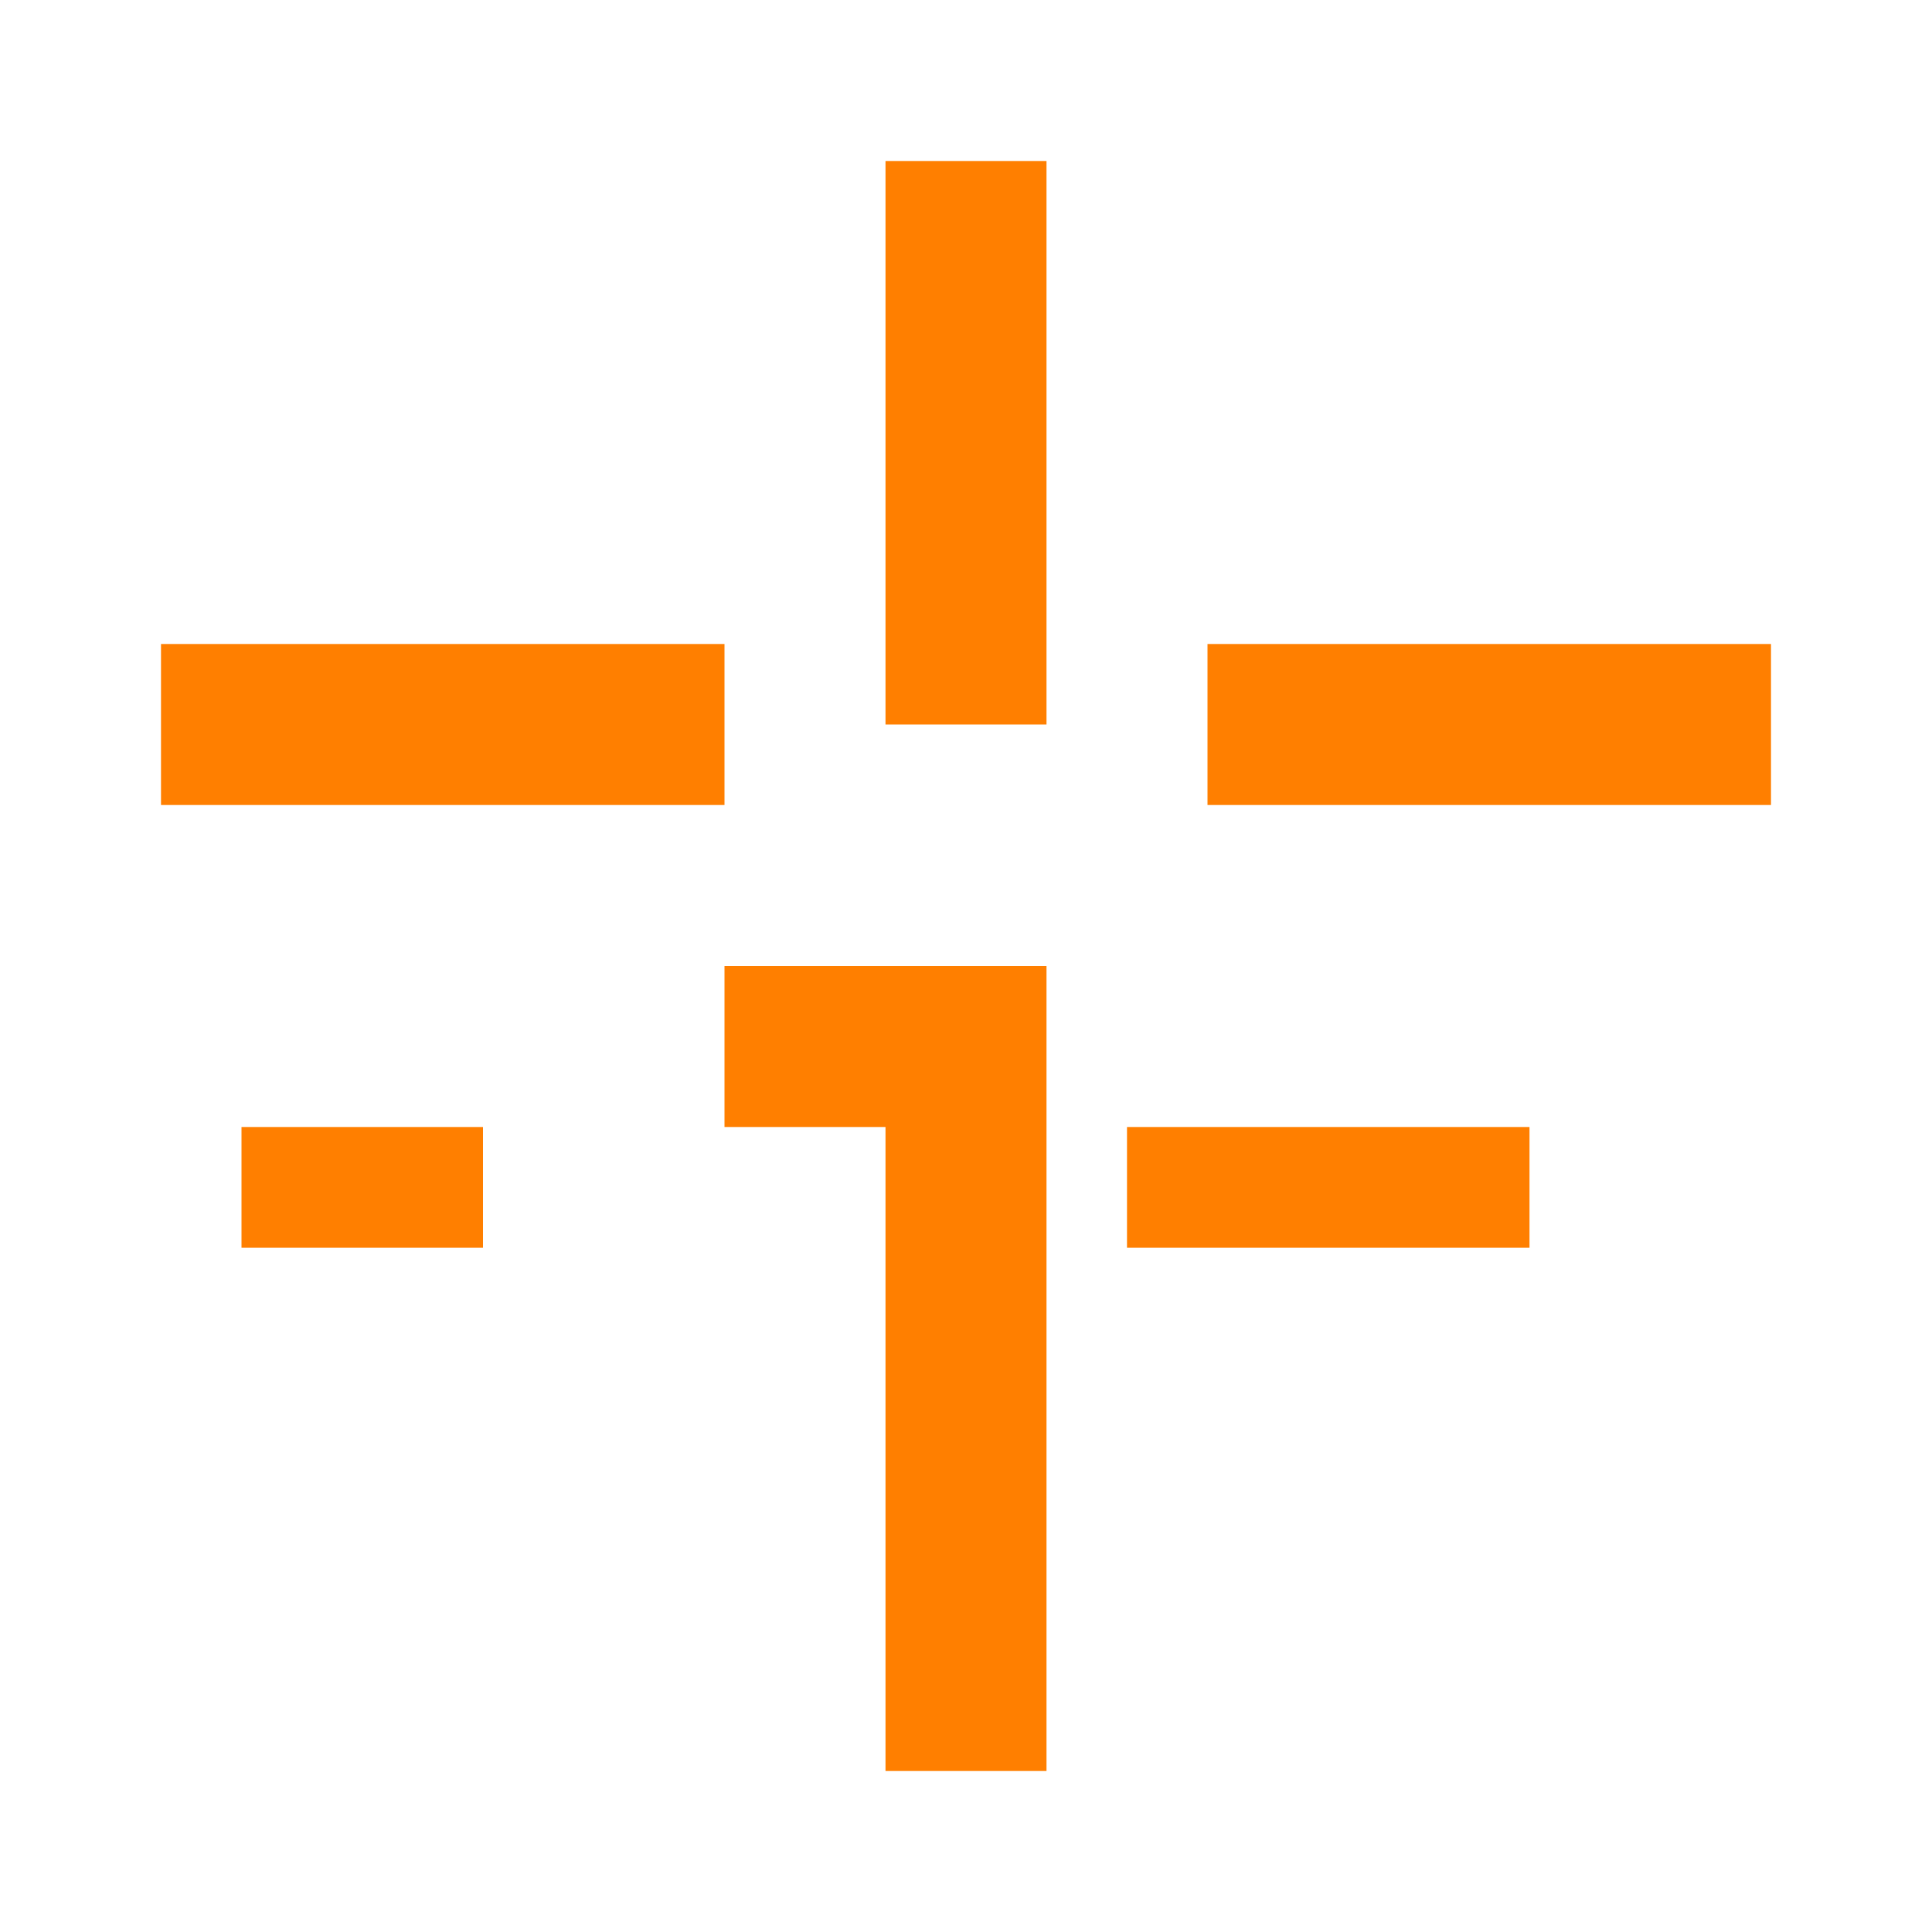
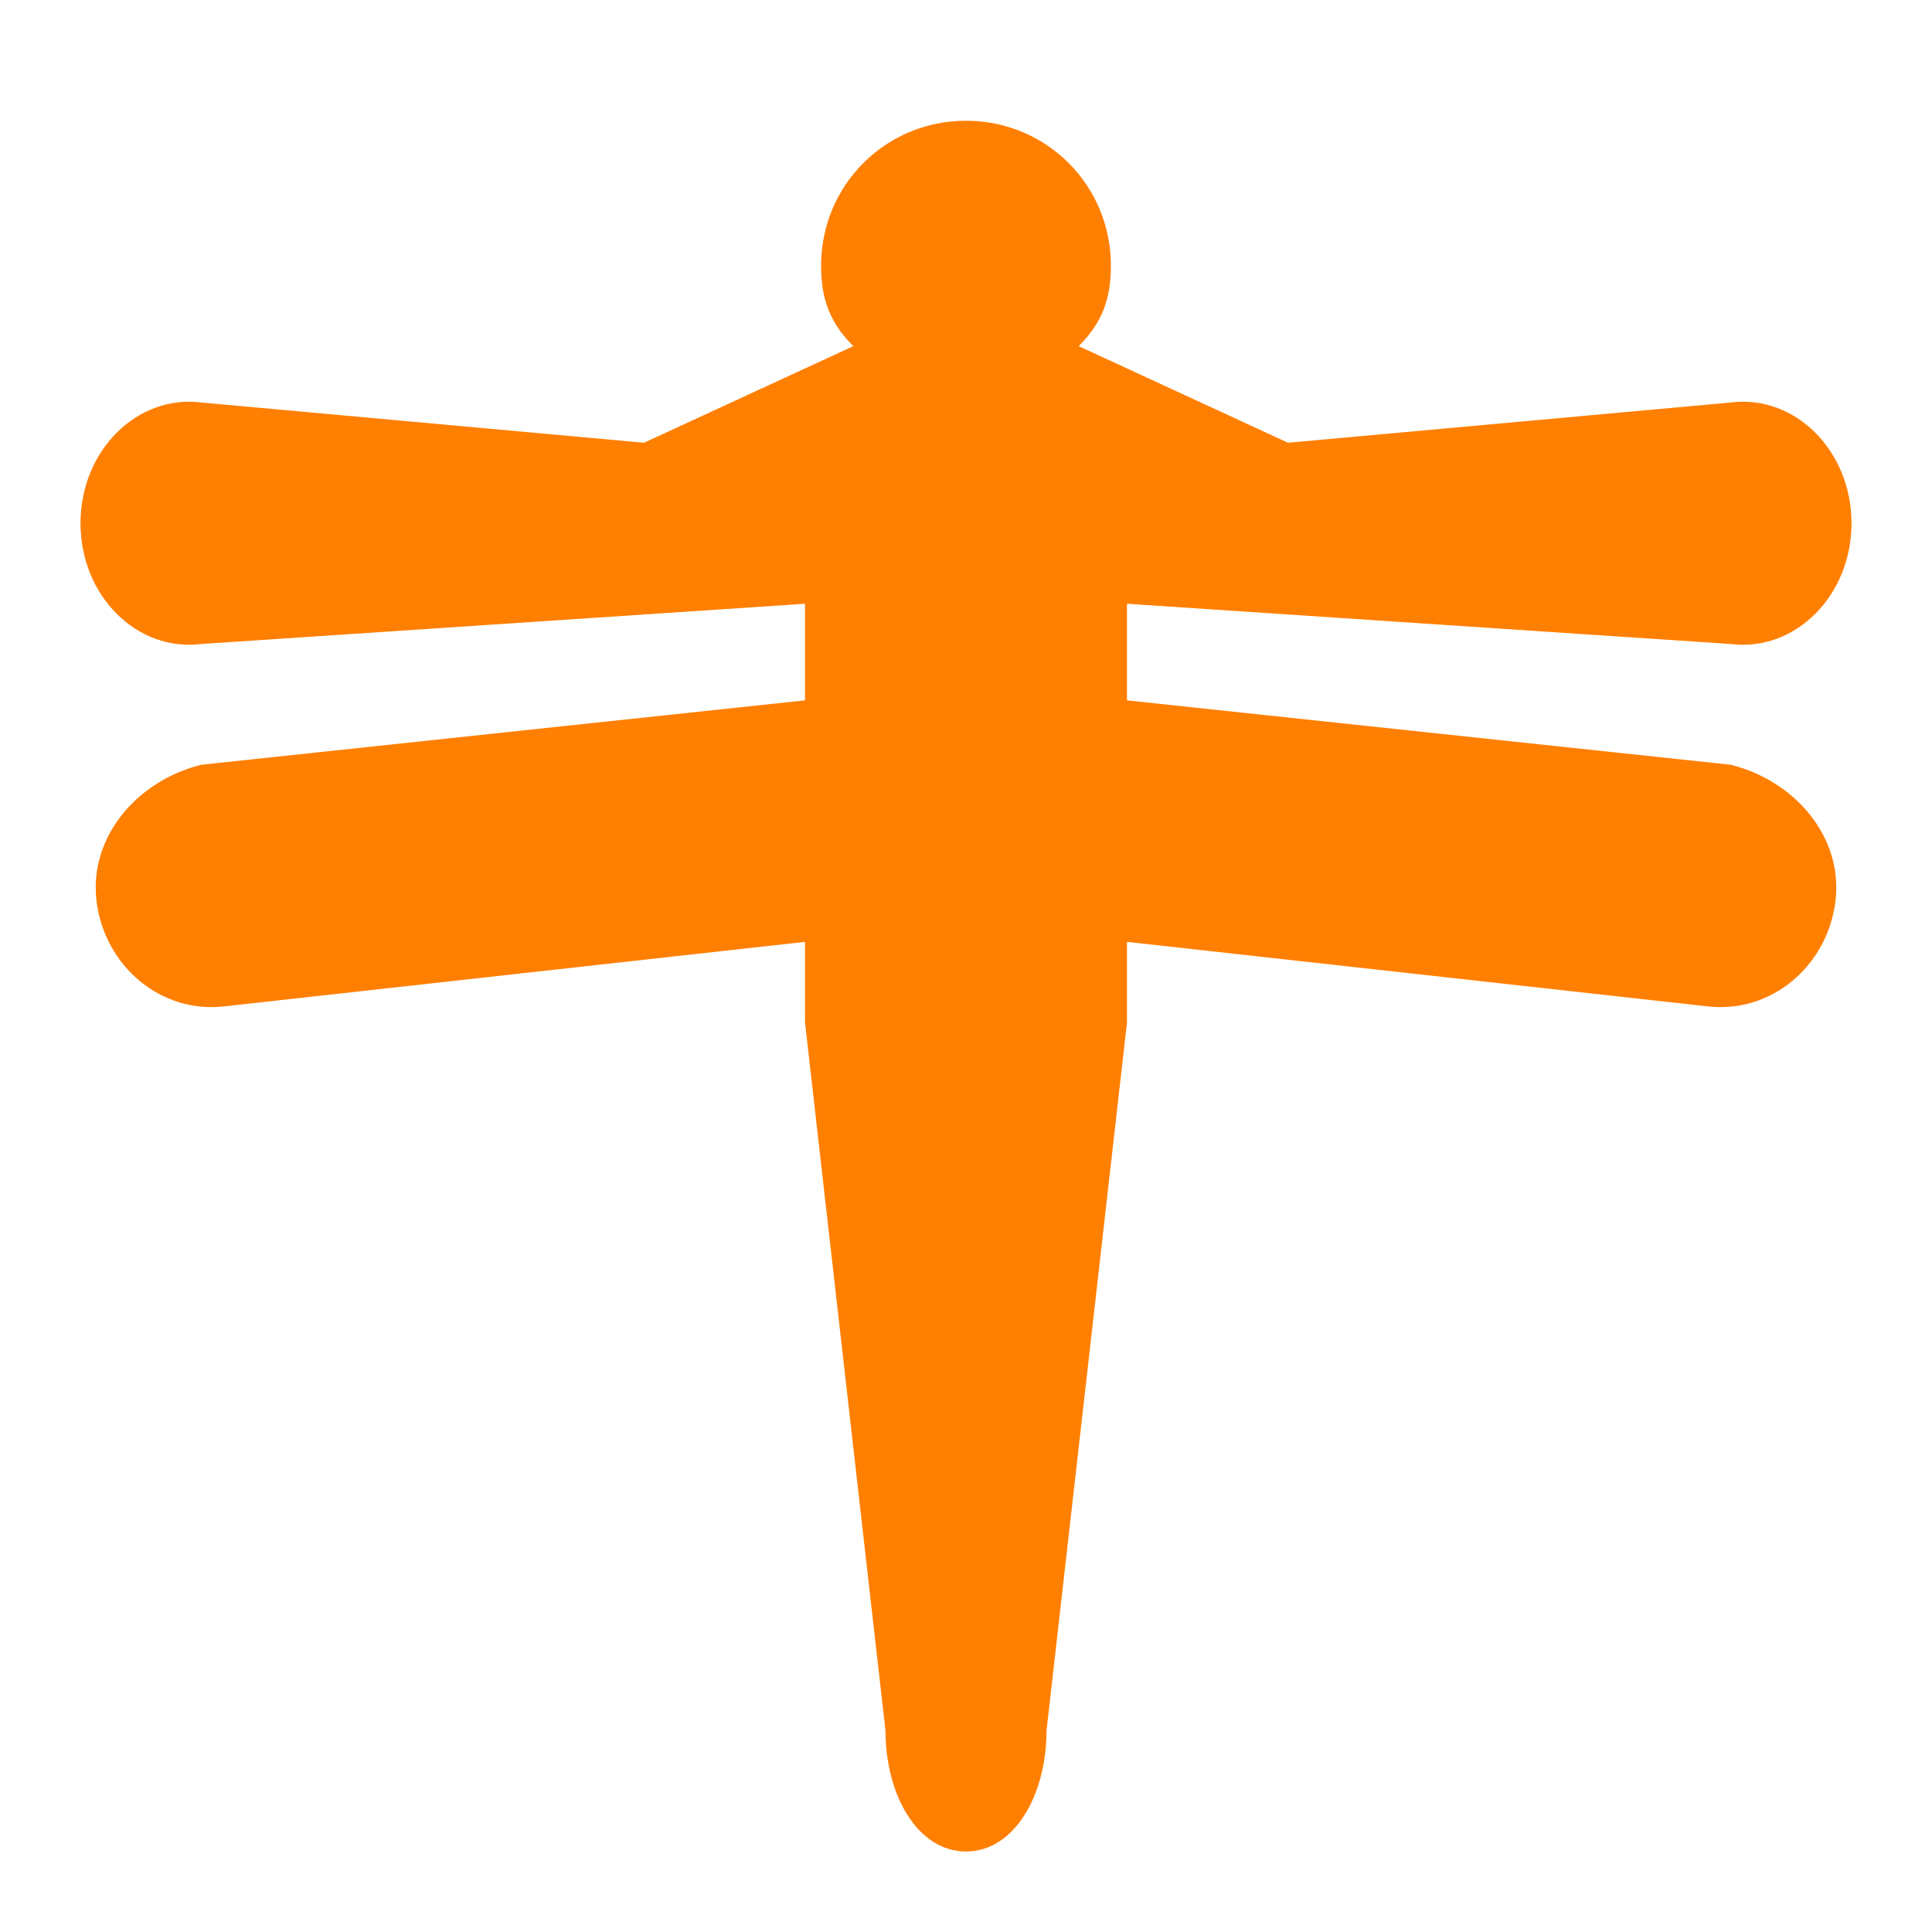
<svg xmlns="http://www.w3.org/2000/svg" viewBox="0 0 24 24" width="96" height="96" fill="#ff7f00">
-   <path d="M11 2h2v7h-2V2zm-9 6h7v2H2V8zm13 0h7v2h-7V8zm-8 4h6v10h-2v-8H9v-2zm-6 2h5v1.5H3V14zm13 0h5v1.5h-5V14z" />
+   <path d="M12 1.5c-1 0-1.8.8-1.8 1.8 0 .4.1.7.4 1L8 5.5l-5.5-.5C1.7 4.9 1 5.6 1 6.5s.7 1.6 1.5 1.5L10 7.5v1.2L2.5 9.5C1.7 9.7 1.1 10.4 1.2 11.2c.1.8.8 1.4 1.6 1.3l7.2-.8v1L11 21.5c0 .8.4 1.5 1 1.5s1-.7 1-1.5L14 12.7v-1l7.2.8c.8.1 1.5-.5 1.6-1.3.1-.8-.5-1.5-1.3-1.7L14 8.7V7.5l7.5.5c.8.1 1.5-.6 1.5-1.5s-.7-1.6-1.5-1.5L16 5.5l-2.6-1.2c.3-.3.4-.6.4-1 0-1-.8-1.8-1.8-1.8z" />
</svg>
